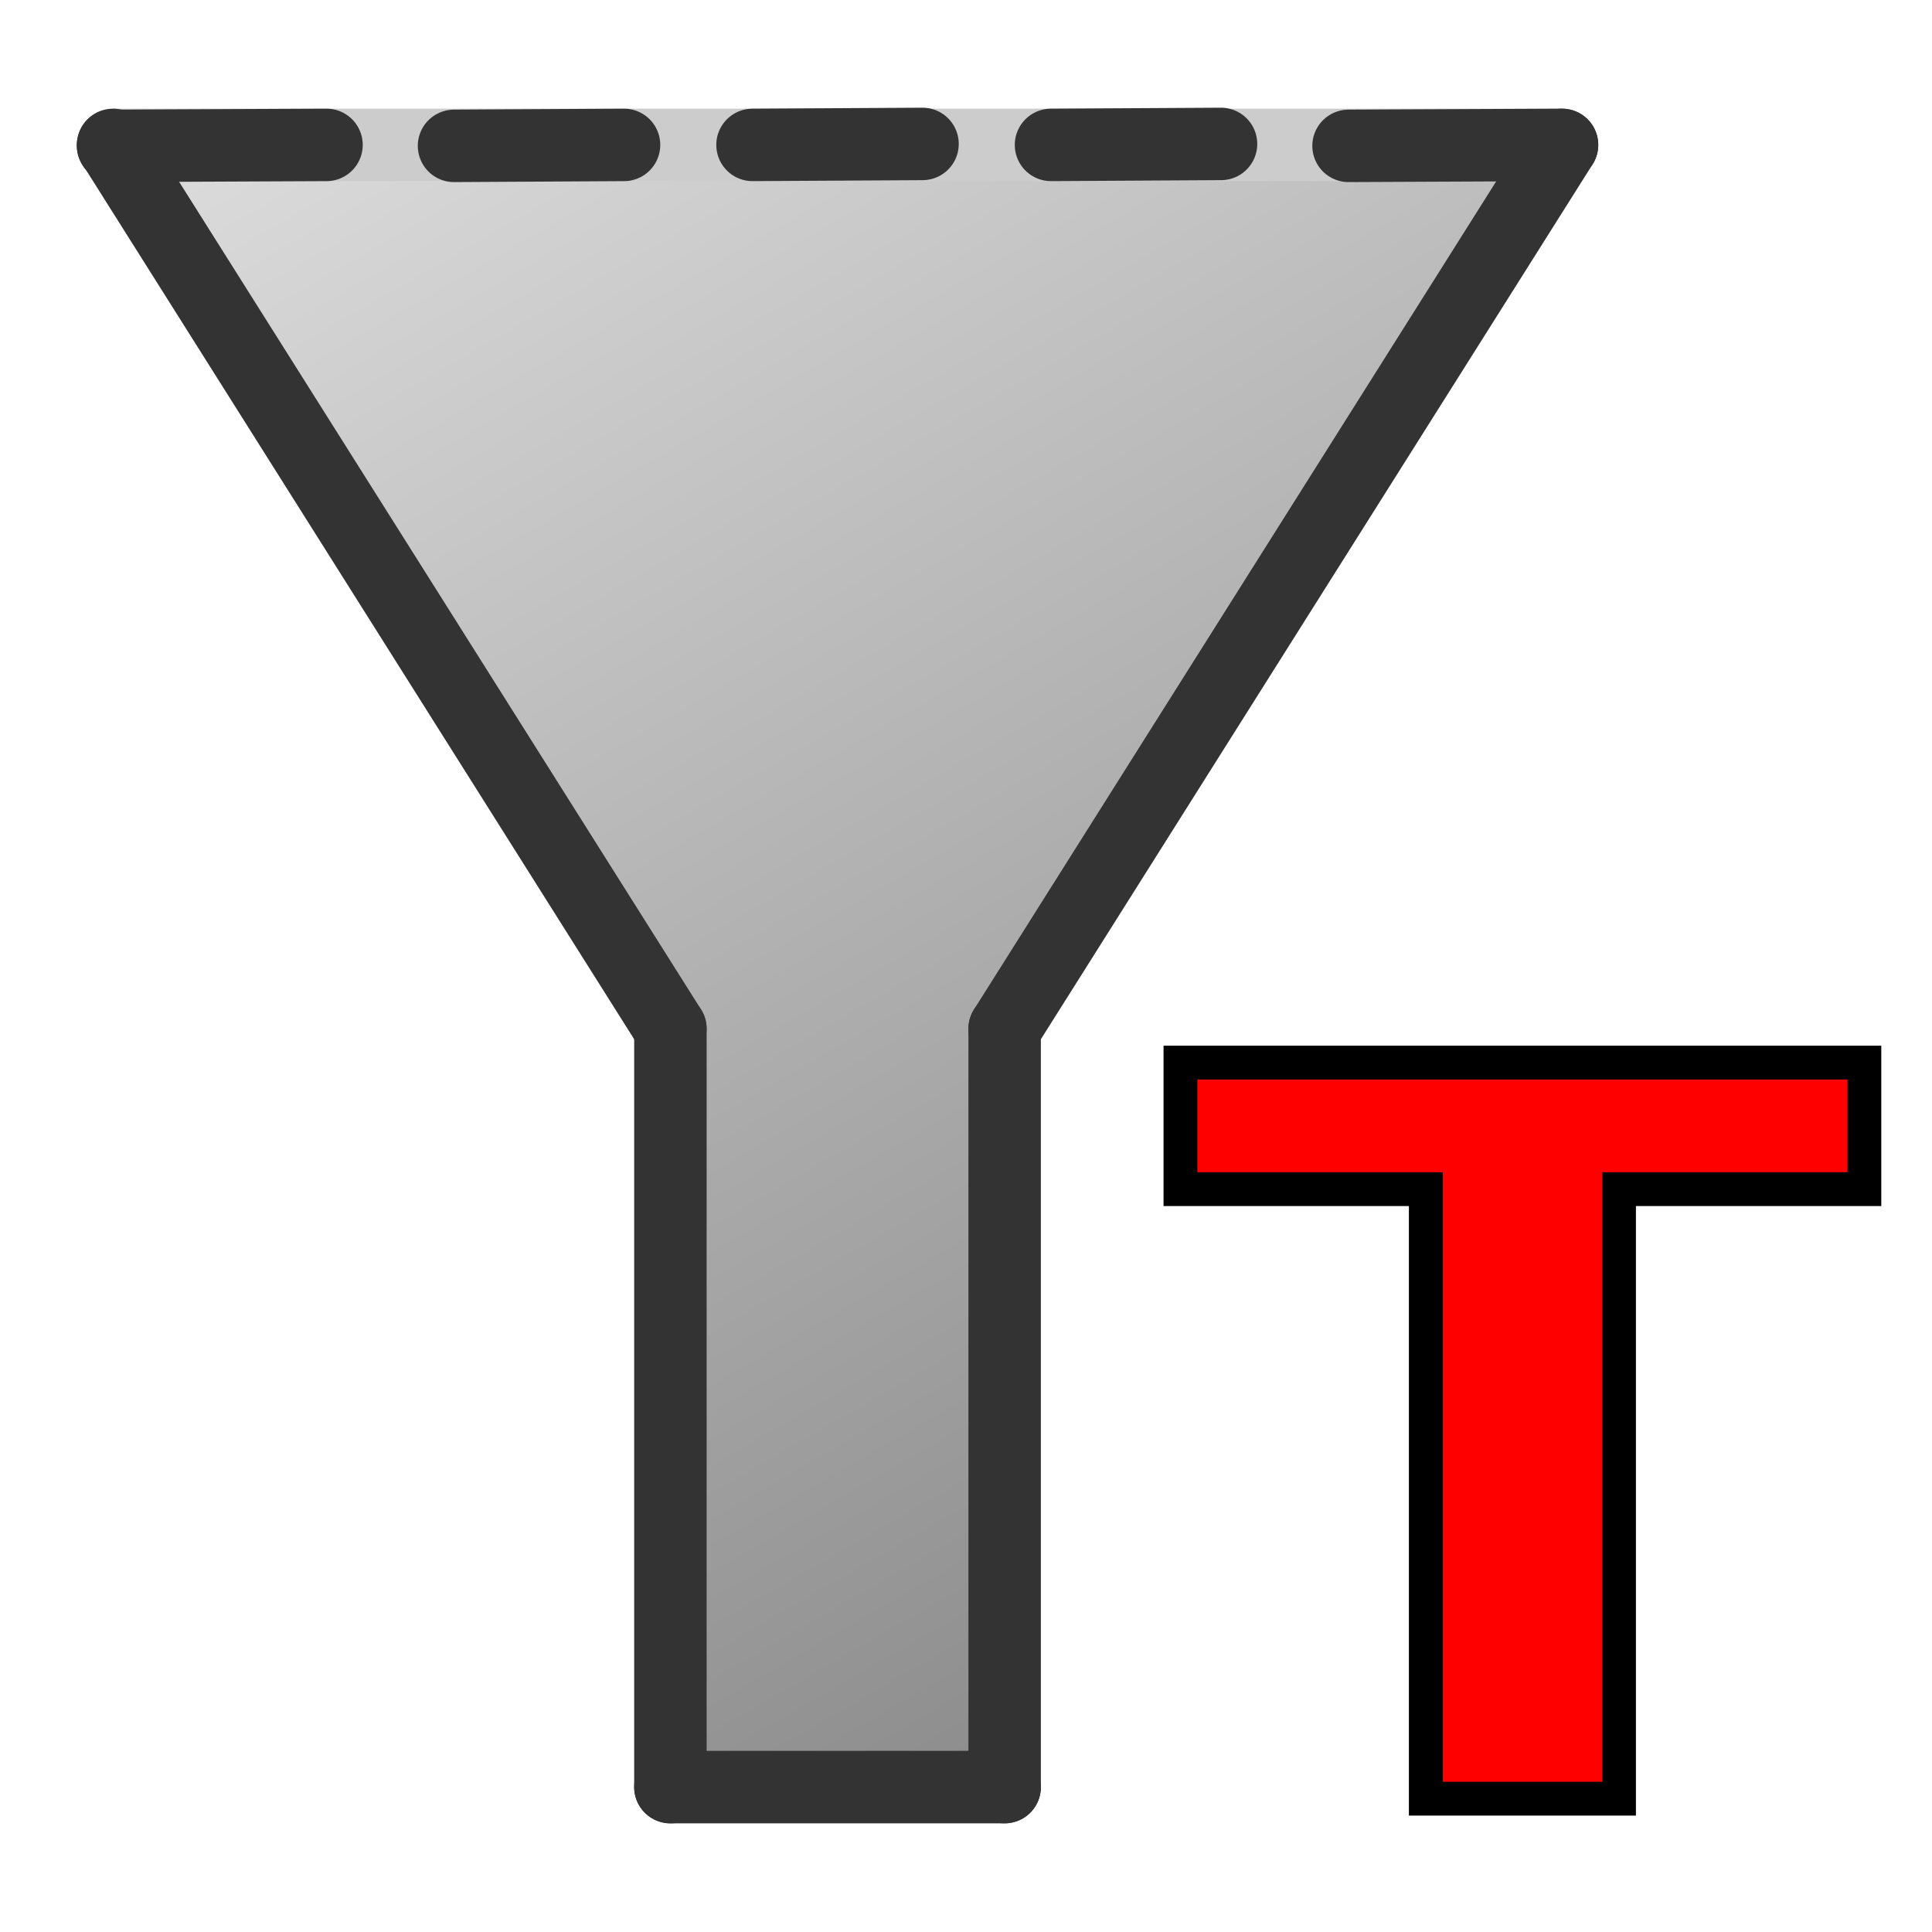
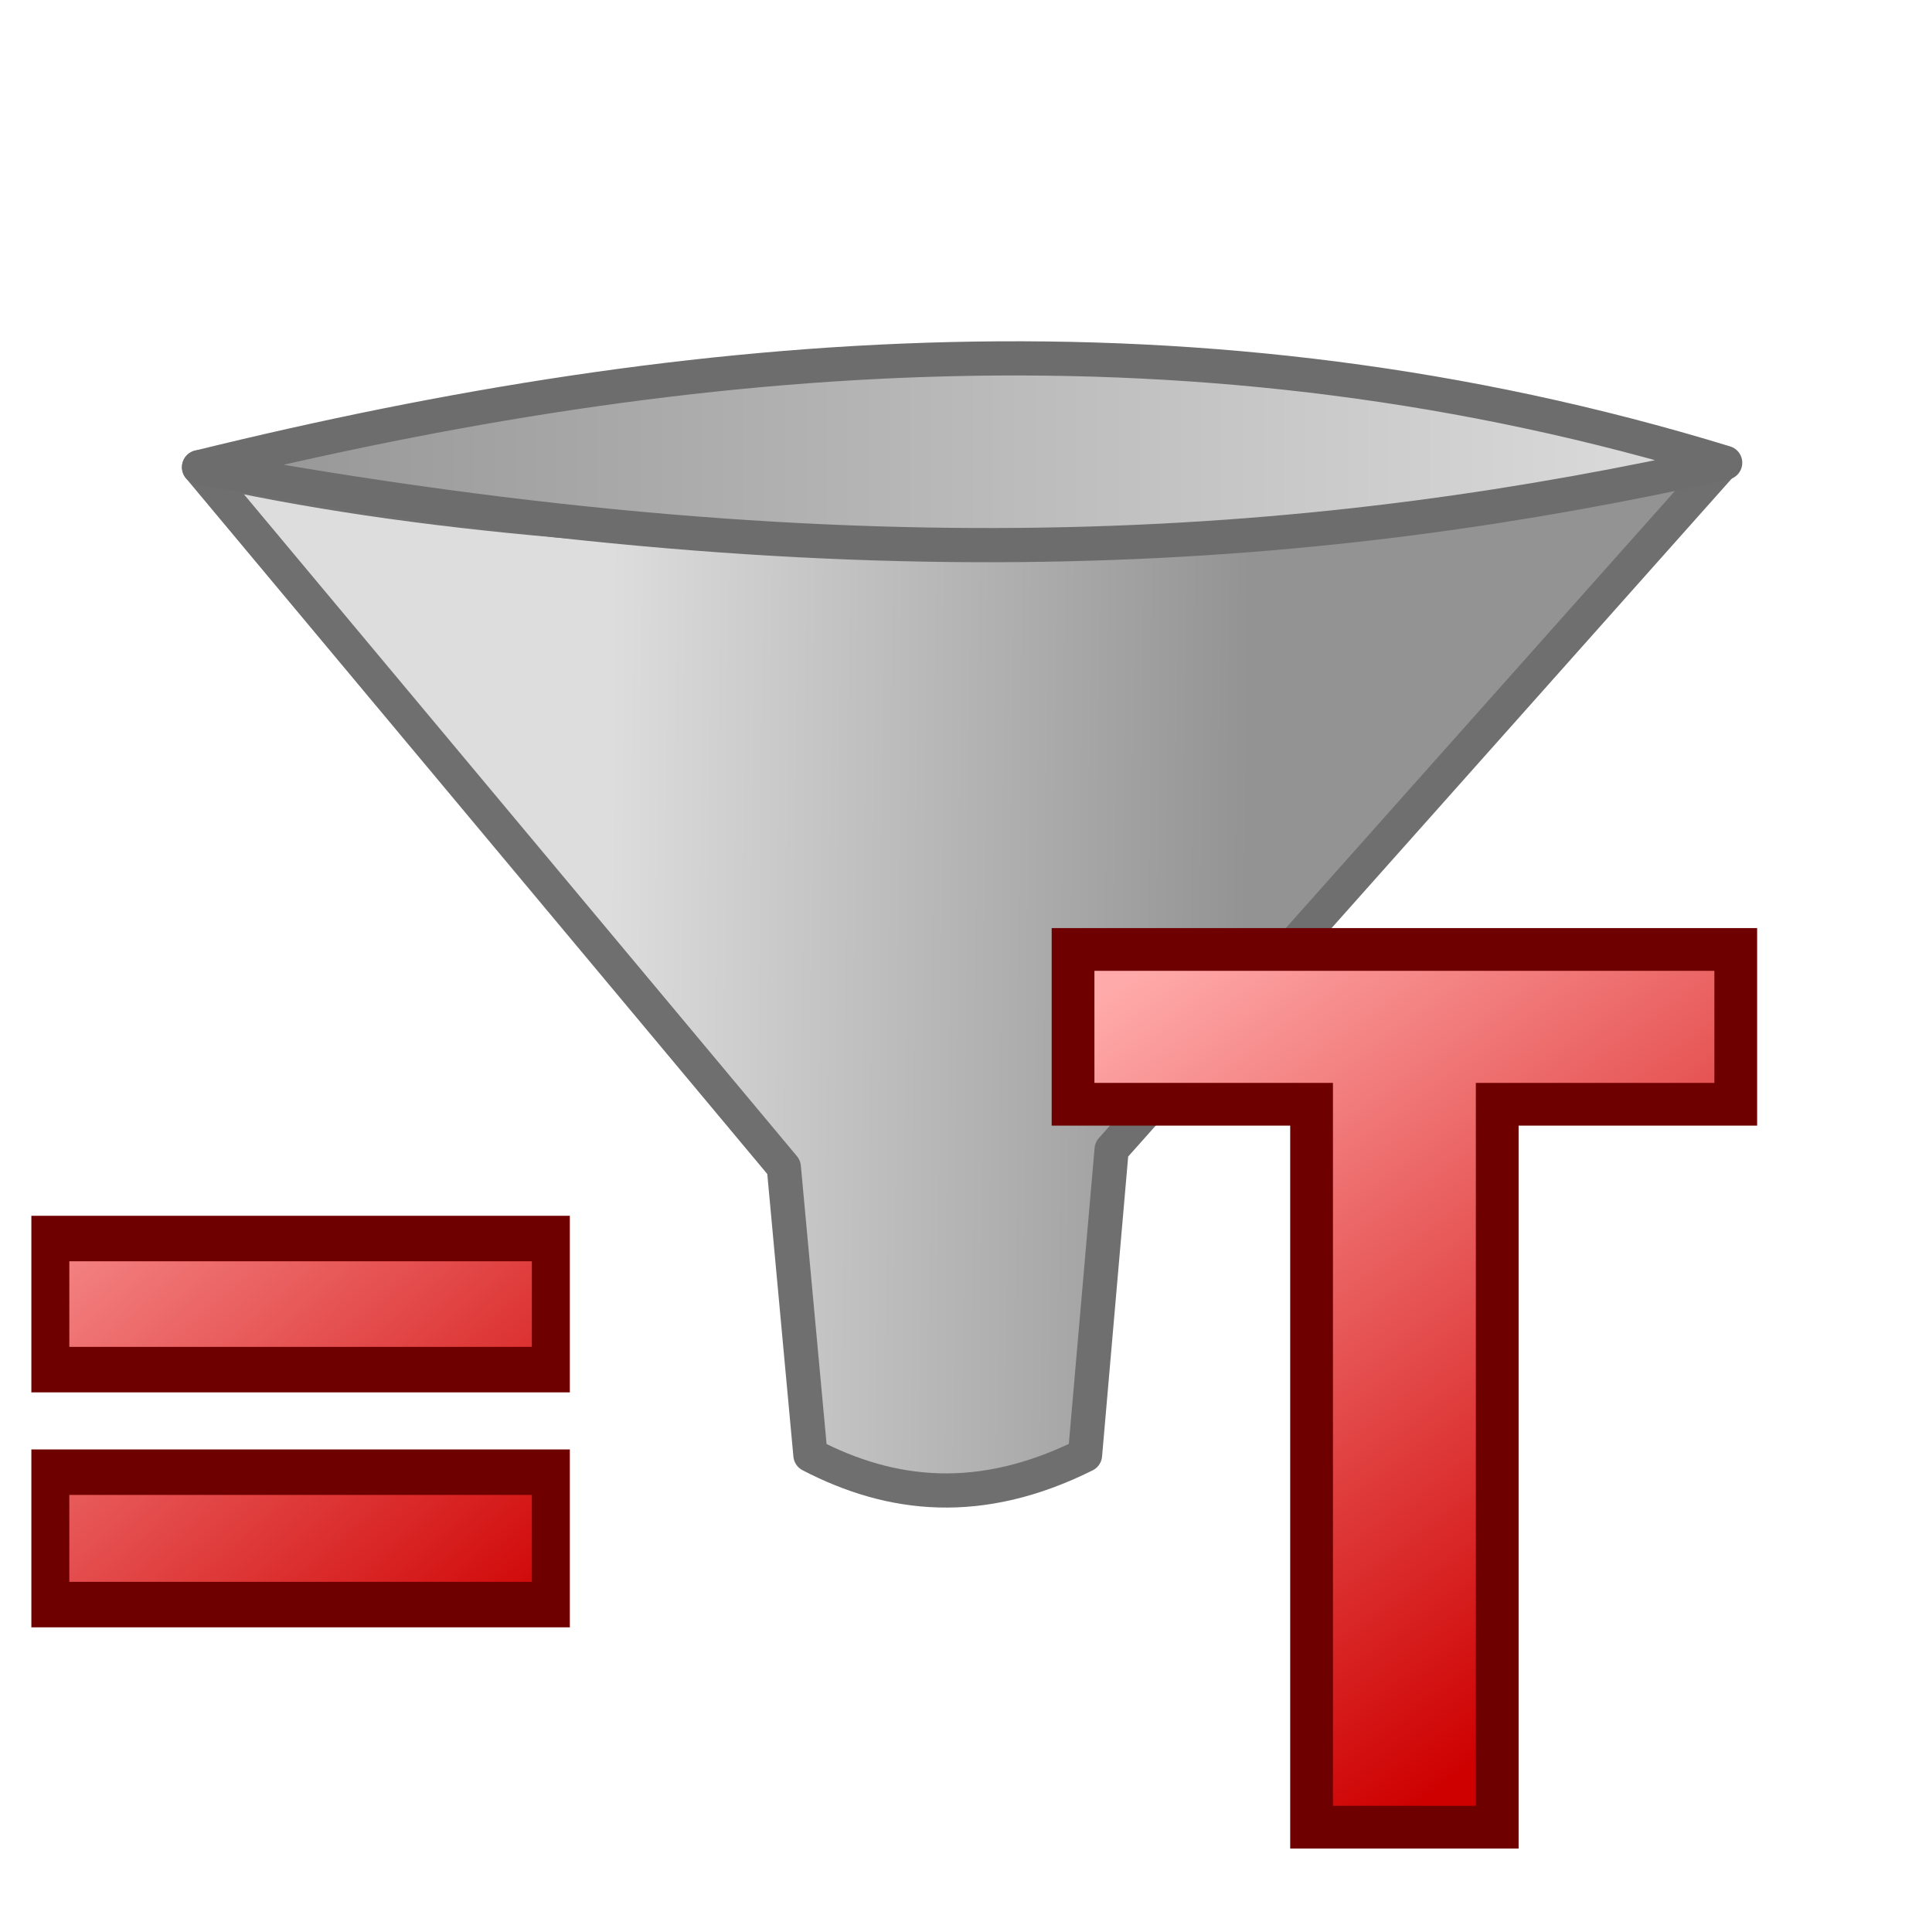
- <svg xmlns="http://www.w3.org/2000/svg" xmlns:ns1="http://xml.openoffice.org/svg/export" version="1.2" width="20mm" height="20mm" viewBox="0 0 2000 2000" preserveAspectRatio="xMidYMid" fill-rule="evenodd" stroke-width="28.222" stroke-linejoin="round" xml:space="preserve">
-   <defs class="ClipPathGroup">
-     <clipPath id="presentation_clip_path" clipPathUnits="userSpaceOnUse">
-       <rect x="0" y="0" width="2000" height="2000" />
-     </clipPath>
-     <clipPath id="presentation_clip_path_shrink" clipPathUnits="userSpaceOnUse">
-       <rect x="2" y="2" width="1996" height="1996" />
-     </clipPath>
+ <svg xmlns="http://www.w3.org/2000/svg" xmlns:xlink="http://www.w3.org/1999/xlink" id="svg2580" viewBox="0 0 449 452.09" version="1.0">
+   <defs id="defs15">
+     <linearGradient id="linearGradient867">
+       <stop style="stop-color:#ce0000;stop-opacity:1" offset="0" id="stop863" />
+       <stop style="stop-color:#ffaaaa;stop-opacity:1" offset="1" id="stop865" />
+     </linearGradient>
+     <linearGradient id="linearGradient855">
+       <stop style="stop-color:#949494;stop-opacity:1" offset="0" id="stop851" />
+       <stop style="stop-color:#dedede;stop-opacity:1" offset="1" id="stop853" />
+     </linearGradient>
+     <linearGradient id="linearGradient847">
+       <stop style="stop-color:#dddddd;stop-opacity:1" offset="0" id="stop843" />
+       <stop style="stop-color:#939393;stop-opacity:1" offset="1" id="stop845" />
+     </linearGradient>
+     <linearGradient xlink:href="#linearGradient847" id="linearGradient849" x1="297.728" y1="339.748" x2="389.667" y2="340.626" gradientUnits="userSpaceOnUse" />
+     <linearGradient xlink:href="#linearGradient855" id="linearGradient857" x1="237.978" y1="262.455" x2="459.402" y2="262.455" gradientUnits="userSpaceOnUse" />
+     <linearGradient xlink:href="#linearGradient867" id="linearGradient869" x1="450.022" y1="423.267" x2="402.347" y2="358.136" gradientUnits="userSpaceOnUse" gradientTransform="matrix(1.498222,0,0,1.498222,-217.1311,-207.9416)" />
+     <linearGradient xlink:href="#linearGradient867" id="linearGradient869-9" x1="450.022" y1="423.267" x2="402.347" y2="358.136" gradientUnits="userSpaceOnUse" gradientTransform="matrix(1.376921,0,0,1.376921,-300.3594,-189.7766)" />
  </defs>
-   <defs class="TextShapeIndex">
-     <g ns1:slide="id1" ns1:id-list="id3 id4 id5 id6 id7 id8 id9 id10 id11 id12 id13 id14 id15" />
-   </defs>
-   <defs class="EmbeddedBulletChars">
-     <g id="bullet-char-template-57356" transform="scale(0.0004882812,-0.0004882812)">
-       <path d="M 580,1141 L 1163,571 580,0 -4,571 580,1141 Z" />
-     </g>
-     <g id="bullet-char-template-57354" transform="scale(0.0004882812,-0.0004882812)">
-       <path d="M 8,1128 L 1137,1128 1137,0 8,0 8,1128 Z" />
-     </g>
-     <g id="bullet-char-template-10146" transform="scale(0.0004882812,-0.0004882812)">
-       <path d="M 174,0 L 602,739 174,1481 1456,739 174,0 Z M 1358,739 L 309,1346 659,739 1358,739 Z" />
-     </g>
-     <g id="bullet-char-template-10132" transform="scale(0.0004882812,-0.0004882812)">
-       <path d="M 2015,739 L 1276,0 717,0 1260,543 174,543 174,936 1260,936 717,1481 1274,1481 2015,739 Z" />
-     </g>
-     <g id="bullet-char-template-10007" transform="scale(0.0004882812,-0.0004882812)">
-       <path d="M 0,-2 C -7,14 -16,27 -25,37 L 356,567 C 262,823 215,952 215,954 215,979 228,992 255,992 264,992 276,990 289,987 310,991 331,999 354,1012 L 381,999 492,748 772,1049 836,1024 860,1049 C 881,1039 901,1025 922,1006 886,937 835,863 770,784 769,783 710,716 594,584 L 774,223 C 774,196 753,168 711,139 L 727,119 C 717,90 699,76 672,76 641,76 570,178 457,381 L 164,-76 C 142,-110 111,-127 72,-127 30,-127 9,-110 8,-76 1,-67 -2,-52 -2,-32 -2,-23 -1,-13 0,-2 Z" />
-     </g>
-     <g id="bullet-char-template-10004" transform="scale(0.0004882812,-0.0004882812)">
-       <path d="M 285,-33 C 182,-33 111,30 74,156 52,228 41,333 41,471 41,549 55,616 82,672 116,743 169,778 240,778 293,778 328,747 346,684 L 369,508 C 377,444 397,411 428,410 L 1163,1116 C 1174,1127 1196,1133 1229,1133 1271,1133 1292,1118 1292,1087 L 1292,965 C 1292,929 1282,901 1262,881 L 442,47 C 390,-6 338,-33 285,-33 Z" />
-     </g>
-     <g id="bullet-char-template-9679" transform="scale(0.0004882812,-0.0004882812)">
-       <path d="M 813,0 C 632,0 489,54 383,161 276,268 223,411 223,592 223,773 276,916 383,1023 489,1130 632,1184 813,1184 992,1184 1136,1130 1245,1023 1353,916 1407,772 1407,592 1407,412 1353,268 1245,161 1136,54 992,0 813,0 Z" />
-     </g>
-     <g id="bullet-char-template-8226" transform="scale(0.0004882812,-0.0004882812)">
-       <path d="M 346,457 C 273,457 209,483 155,535 101,586 74,649 74,723 74,796 101,859 155,911 209,963 273,989 346,989 419,989 480,963 531,910 582,859 608,796 608,723 608,648 583,586 532,535 482,483 420,457 346,457 Z" />
-     </g>
-     <g id="bullet-char-template-8211" transform="scale(0.0004882812,-0.0004882812)">
-       <path d="M -4,459 L 1135,459 1135,606 -4,606 -4,459 Z" />
-     </g>
-     <g id="bullet-char-template-61548" transform="scale(0.0004882812,-0.0004882812)">
-       <path d="M 173,740 C 173,903 231,1043 346,1159 462,1274 601,1332 765,1332 928,1332 1067,1274 1183,1159 1299,1043 1357,903 1357,740 1357,577 1299,437 1183,322 1067,206 928,148 765,148 601,148 462,206 346,322 231,437 173,577 173,740 Z" />
-     </g>
-   </defs>
-   <g>
-     <g id="id2" class="Master_Slide">
-       <g id="bg-id2" class="Background" />
-       <g id="bo-id2" class="BackgroundObjects" />
-     </g>
-   </g>
-   <g class="SlideGroup">
-     <g>
-       <g id="container-id1">
-         <g id="id1" class="Slide" clip-path="url(#presentation_clip_path)">
-           <g class="Page">
-             <g class="Group">
-               <g class="com.sun.star.drawing.PolyPolygonShape">
-                 <g id="id3">
-                   <rect class="BoundingBox" stroke="none" fill="none" x="117" y="149" width="1501" height="1702" />
-                   <g>
-                     <defs>
-                       <linearGradient id="gradient1" x1="312" y1="38" x2="1423" y2="1962" gradientUnits="userSpaceOnUse">
-                         <stop offset="0" style="stop-color:rgb(221,221,221)" />
-                         <stop offset="1" style="stop-color:rgb(128,128,128)" />
-                       </linearGradient>
-                     </defs>
-                     <path style="fill:url(#gradient1)" d="M 867,1850 L 694,1850 694,1065 117,150 1617,150 1040,1065 1040,1850 867,1850 Z" />
-                   </g>
-                 </g>
-               </g>
-               <g class="com.sun.star.drawing.LineShape">
-                 <g id="id4">
-                   <rect class="BoundingBox" stroke="none" fill="none" x="79" y="112" width="1577" height="77" />
-                   <path fill="none" stroke="rgb(204,204,204)" stroke-width="75" stroke-linejoin="round" d="M 117,150 L 1617,150" />
-                 </g>
-               </g>
-               <g class="com.sun.star.drawing.LineShape">
-                 <g id="id5">
-                   <rect class="BoundingBox" stroke="none" fill="none" x="79" y="112" width="654" height="992" />
-                   <path fill="none" stroke="rgb(51,51,51)" stroke-width="75" stroke-linejoin="round" stroke-linecap="round" d="M 117,150 L 694,1065" />
-                 </g>
-               </g>
-               <g class="com.sun.star.drawing.LineShape">
-                 <g id="id6">
-                   <rect class="BoundingBox" stroke="none" fill="none" x="656" y="1027" width="77" height="862" />
-                   <path fill="none" stroke="rgb(51,51,51)" stroke-width="75" stroke-linejoin="round" stroke-linecap="round" d="M 694,1850 L 694,1065" />
-                 </g>
-               </g>
-               <g class="com.sun.star.drawing.LineShape">
-                 <g id="id7">
-                   <rect class="BoundingBox" stroke="none" fill="none" x="1002" y="112" width="654" height="992" />
-                   <path fill="none" stroke="rgb(51,51,51)" stroke-width="75" stroke-linejoin="round" stroke-linecap="round" d="M 1617,150 L 1040,1065" />
-                 </g>
-               </g>
-               <g class="com.sun.star.drawing.LineShape">
-                 <g id="id8">
-                   <rect class="BoundingBox" stroke="none" fill="none" x="1002" y="1027" width="77" height="862" />
-                   <path fill="none" stroke="rgb(51,51,51)" stroke-width="75" stroke-linejoin="round" stroke-linecap="round" d="M 1040,1850 L 1040,1065" />
-                 </g>
-               </g>
-               <g class="com.sun.star.drawing.LineShape">
-                 <g id="id9">
-                   <rect class="BoundingBox" stroke="none" fill="none" x="656" y="1812" width="423" height="77" />
-                   <path fill="none" stroke="rgb(51,51,51)" stroke-width="75" stroke-linejoin="round" stroke-linecap="round" d="M 694,1850 L 1040,1850" />
-                 </g>
-               </g>
-               <g class="com.sun.star.drawing.LineShape">
-                 <g id="id10">
-                   <rect class="BoundingBox" stroke="none" fill="none" x="79" y="112" width="298" height="78" />
-                   <path fill="none" stroke="rgb(51,51,51)" stroke-width="75" stroke-linejoin="round" stroke-linecap="round" d="M 117,151 L 338,150" />
-                 </g>
-               </g>
-               <g class="com.sun.star.drawing.LineShape">
-                 <g id="id11">
-                   <rect class="BoundingBox" stroke="none" fill="none" x="1358" y="112" width="298" height="78" />
-                   <path fill="none" stroke="rgb(51,51,51)" stroke-width="75" stroke-linejoin="round" stroke-linecap="round" d="M 1396,151 L 1617,150" />
-                 </g>
-               </g>
-               <g class="com.sun.star.drawing.LineShape">
-                 <g id="id12">
-                   <rect class="BoundingBox" stroke="none" fill="none" x="432" y="112" width="253" height="78" />
-                   <path fill="none" stroke="rgb(51,51,51)" stroke-width="75" stroke-linejoin="round" stroke-linecap="round" d="M 470,151 L 646,150" />
-                 </g>
-               </g>
-               <g class="com.sun.star.drawing.LineShape">
-                 <g id="id13">
-                   <rect class="BoundingBox" stroke="none" fill="none" x="1050" y="111" width="253" height="78" />
-                   <path fill="none" stroke="rgb(51,51,51)" stroke-width="75" stroke-linejoin="round" stroke-linecap="round" d="M 1088,150 L 1264,149" />
-                 </g>
-               </g>
-               <g class="com.sun.star.drawing.LineShape">
-                 <g id="id14">
-                   <rect class="BoundingBox" stroke="none" fill="none" x="741" y="111" width="253" height="78" />
-                   <path fill="none" stroke="rgb(51,51,51)" stroke-width="75" stroke-linejoin="round" stroke-linecap="round" d="M 779,150 L 955,149" />
-                 </g>
-               </g>
-             </g>
-             <g class="com.sun.star.drawing.CustomShape">
-               <g id="id15">
-                 <rect class="BoundingBox" stroke="none" fill="none" x="1204" y="1082" width="745" height="799" />
-                 <path fill="rgb(255,0,0)" stroke="none" d="M 1676,1862 L 1476,1862 1476,1231 1222,1231 1222,1100 1930,1100 1930,1231 1676,1231 1676,1862 Z" />
-                 <path fill="none" stroke="rgb(0,0,0)" stroke-width="35" stroke-linejoin="miter" d="M 1676,1862 L 1476,1862 1476,1231 1222,1231 1222,1100 1930,1100 1930,1231 1676,1231 1676,1862 Z" />
-               </g>
-             </g>
-           </g>
-         </g>
-       </g>
-     </g>
+   <g id="g2637" transform="matrix(1.625817,0,0,1.625817,-341.7876,-320.9956)">
+     <path id="path4393" style="fill:url(#linearGradient849);fill-opacity:1;stroke:#6f6f6f;stroke-width:4.921;stroke-linecap:round;stroke-linejoin:round;stroke-miterlimit:4;stroke-dasharray:none;stroke-opacity:1" d="m 238.87,264.68 84.16,100.74 3.83,41.44 c 11.66,6.06 24.47,7.5 39.52,0 l 3.83,-43.99 87.98,-98.83 c -60.78,13.28 -158.54,14.57 -219.32,0.64 z" />
+     <path id="path4395" style="fill:url(#linearGradient857);fill-opacity:1;stroke:#6d6d6d;stroke-width:4.921;stroke-linecap:round;stroke-linejoin:round;stroke-miterlimit:4;stroke-dasharray:none;stroke-opacity:1" d="m 238.87,264.68 c 97.22,17.91 163.33,11.85 219.64,-0.64 -75.44,-23.1 -148.3,-16.89 -219.64,0.64 z" />
+     <text xml:space="preserve" style="font-style:normal;font-variant:normal;font-weight:bold;font-stretch:normal;font-size:176.936px;line-height:1.25;font-family:Bungee;-inkscape-font-specification:'Bungee Bold';fill:url(#linearGradient869);fill-opacity:1;stroke:#6f0000;stroke-width:6.151;stroke-miterlimit:4;stroke-dasharray:none;stroke-opacity:0.997" x="361.124" y="460.419" id="text861">
+       <tspan id="tspan859" x="361.124" y="460.419" style="font-style:normal;font-variant:normal;font-weight:bold;font-stretch:normal;font-size:176.936px;font-family:Bungee;-inkscape-font-specification:'Bungee Bold';fill:url(#linearGradient869);fill-opacity:1;stroke:#6f0000;stroke-width:6.151;stroke-miterlimit:4;stroke-dasharray:none;stroke-opacity:0.997">T</tspan>
+     </text>
+     <text xml:space="preserve" style="font-style:normal;font-variant:normal;font-weight:bold;font-stretch:normal;font-size:162.611px;line-height:1.25;font-family:Bungee;-inkscape-font-specification:'Bungee Bold';fill:url(#linearGradient869-9);fill-opacity:1;stroke:#6f0000;stroke-width:5.98;stroke-miterlimit:4;stroke-dasharray:none;stroke-opacity:0.997" x="231.078" y="424.471" id="text861-3" transform="scale(0.9134403,1.094762)">
+       <tspan id="tspan859-3" x="231.078" y="424.471" style="font-style:normal;font-variant:normal;font-weight:bold;font-stretch:normal;font-size:162.611px;font-family:Bungee;-inkscape-font-specification:'Bungee Bold';fill:url(#linearGradient869-9);fill-opacity:1;stroke:#6f0000;stroke-width:5.98;stroke-miterlimit:4;stroke-dasharray:none;stroke-opacity:0.997">=</tspan>
+     </text>
  </g>
</svg>
